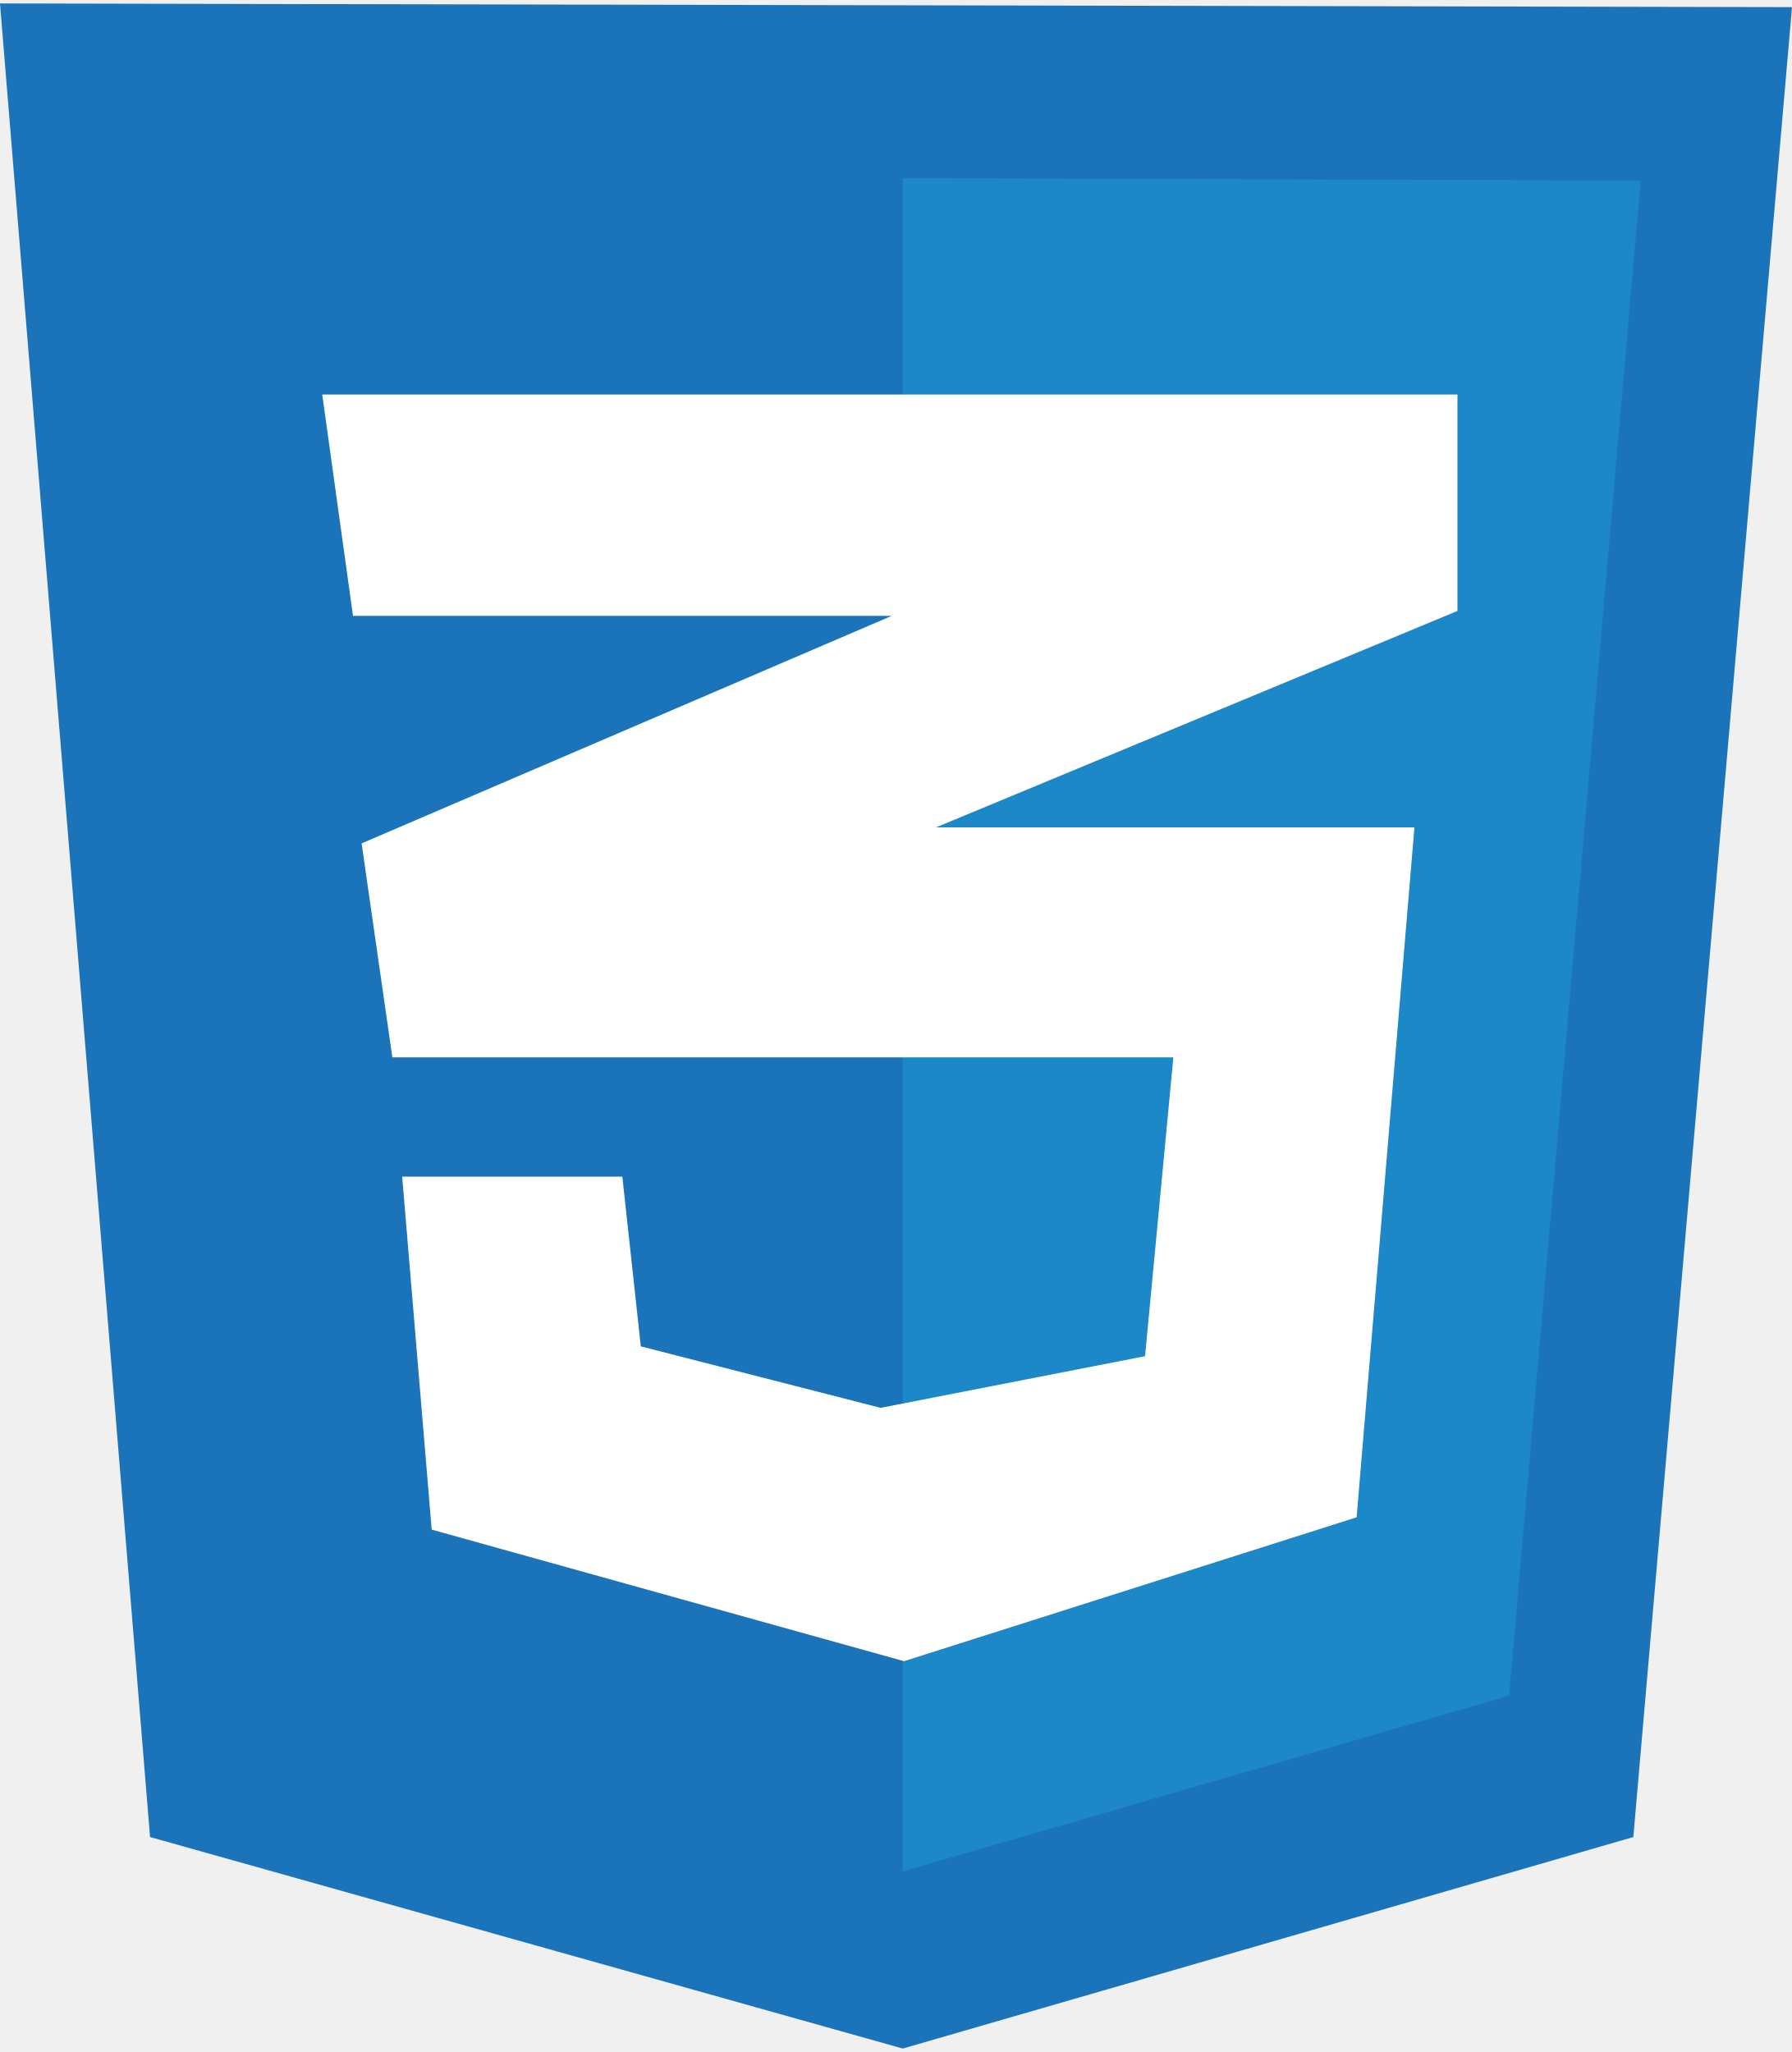
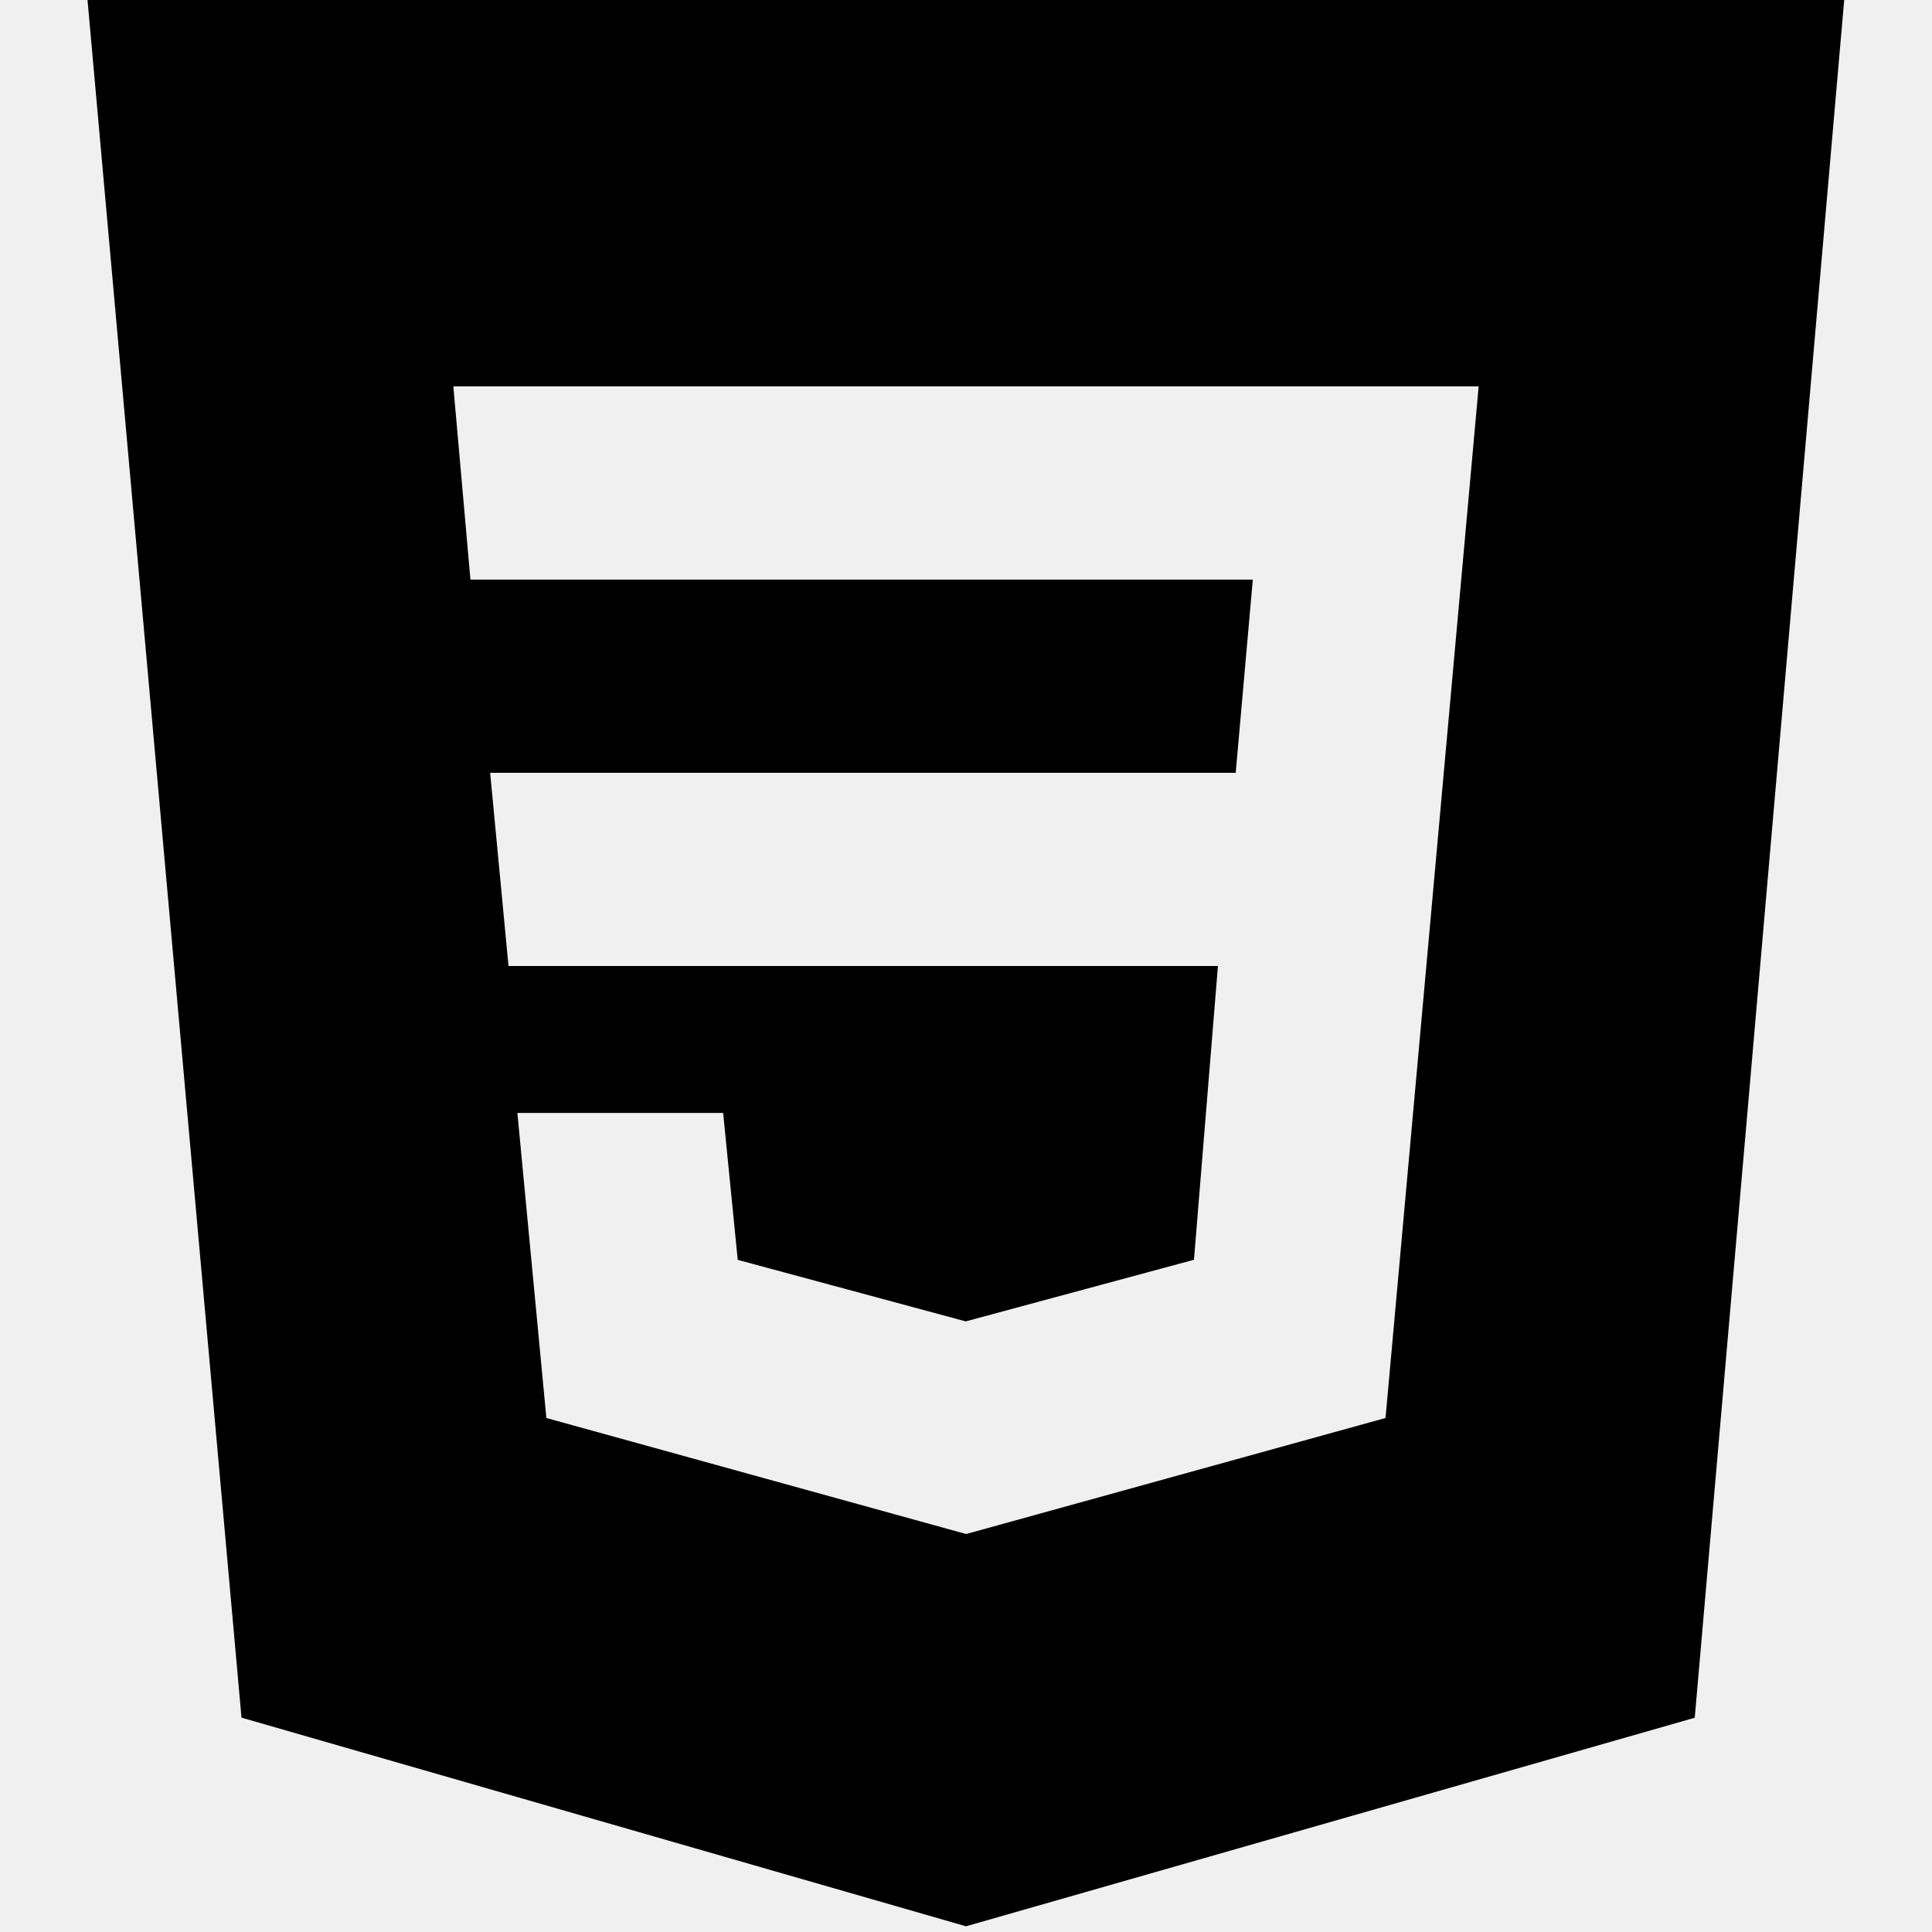
- <svg xmlns="http://www.w3.org/2000/svg" fill="none" height="2500" width="2183" viewBox="0 0 124 141.53">
-   <path d="M10.383 126.892L0 0l124 .255-10.979 126.637-50.553 14.638z" fill="#1b73ba" />
-   <path d="M62.468 129.275V12.085l51.064.17-9.106 104.85z" fill="#1c88c7" />
-   <path d="M100.851 27.064H22.298l2.128 15.318h37.276l-36.68 15.745 2.127 14.808h54.043l-1.958 20.68-18.298 3.575-16.595-4.255-1.277-11.745H27.83l2.042 24.426 32.681 9.106 31.32-9.957 4-47.745H64.765l36.085-14.978z" fill="#fff" />
+ <svg xmlns="http://www.w3.org/2000/svg" class="w-6 h-6 text-gray-800 dark:text-white" aria-hidden="true" fill="currentColor" viewBox="0 0 20 20">
+   <path d="M.906 0 2.5 17.781l7.5 2.16 7.544-2.159L19.091 0H.906Zm13.437 14.679-4.337 1.2h-.009l-4.341-1.2-.3-3.158h2.13l.151 1.521 2.36.637 2.363-.638.248-3.041H5.264l-.19-2h7.718l.177-2H4.87l-.177-2h10.614l-.964 10.679Z" />
</svg>
